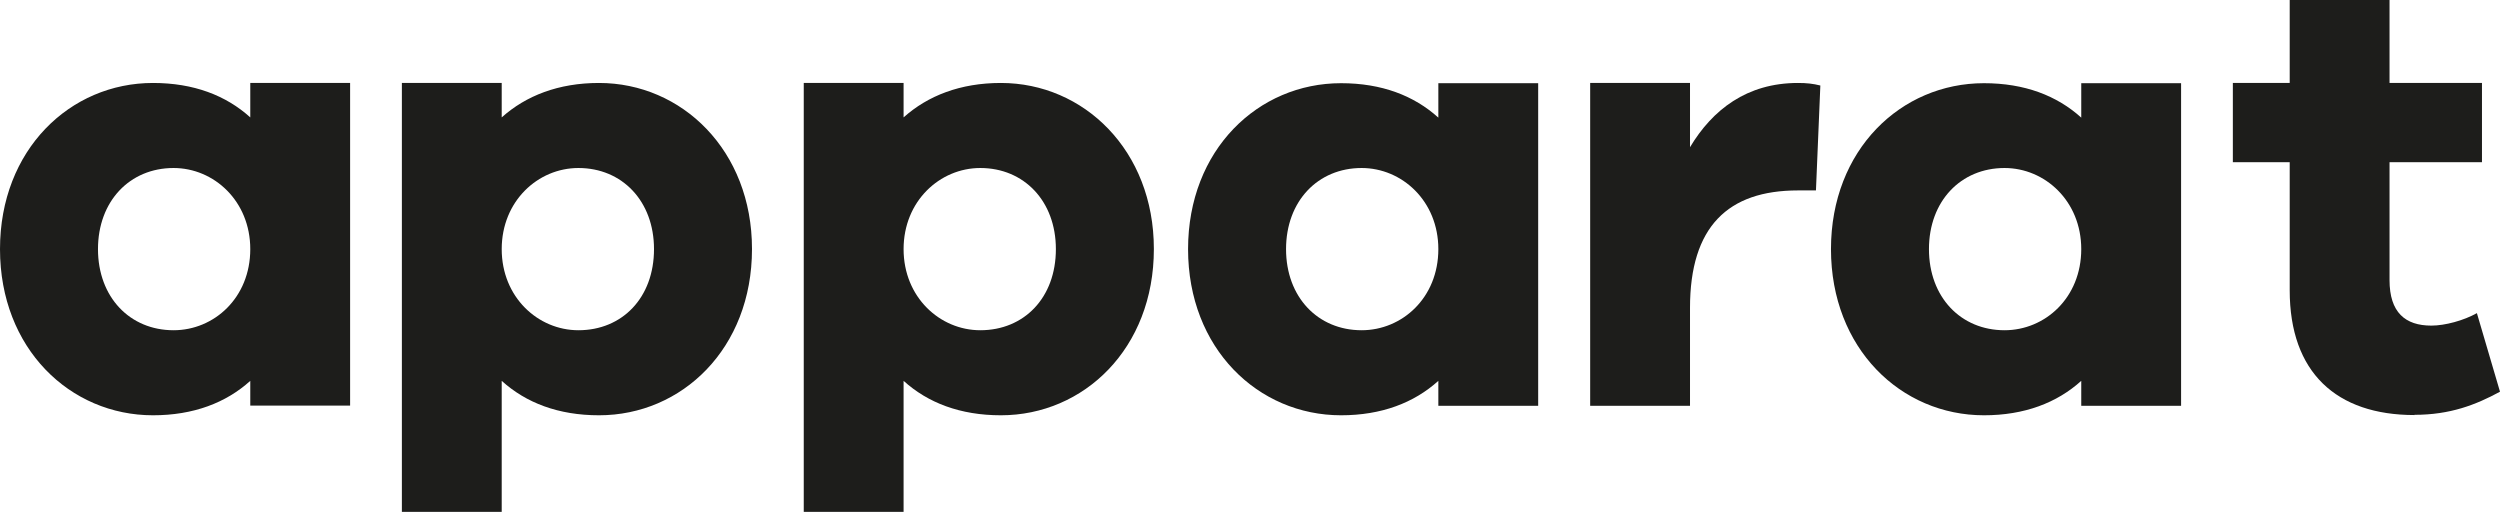
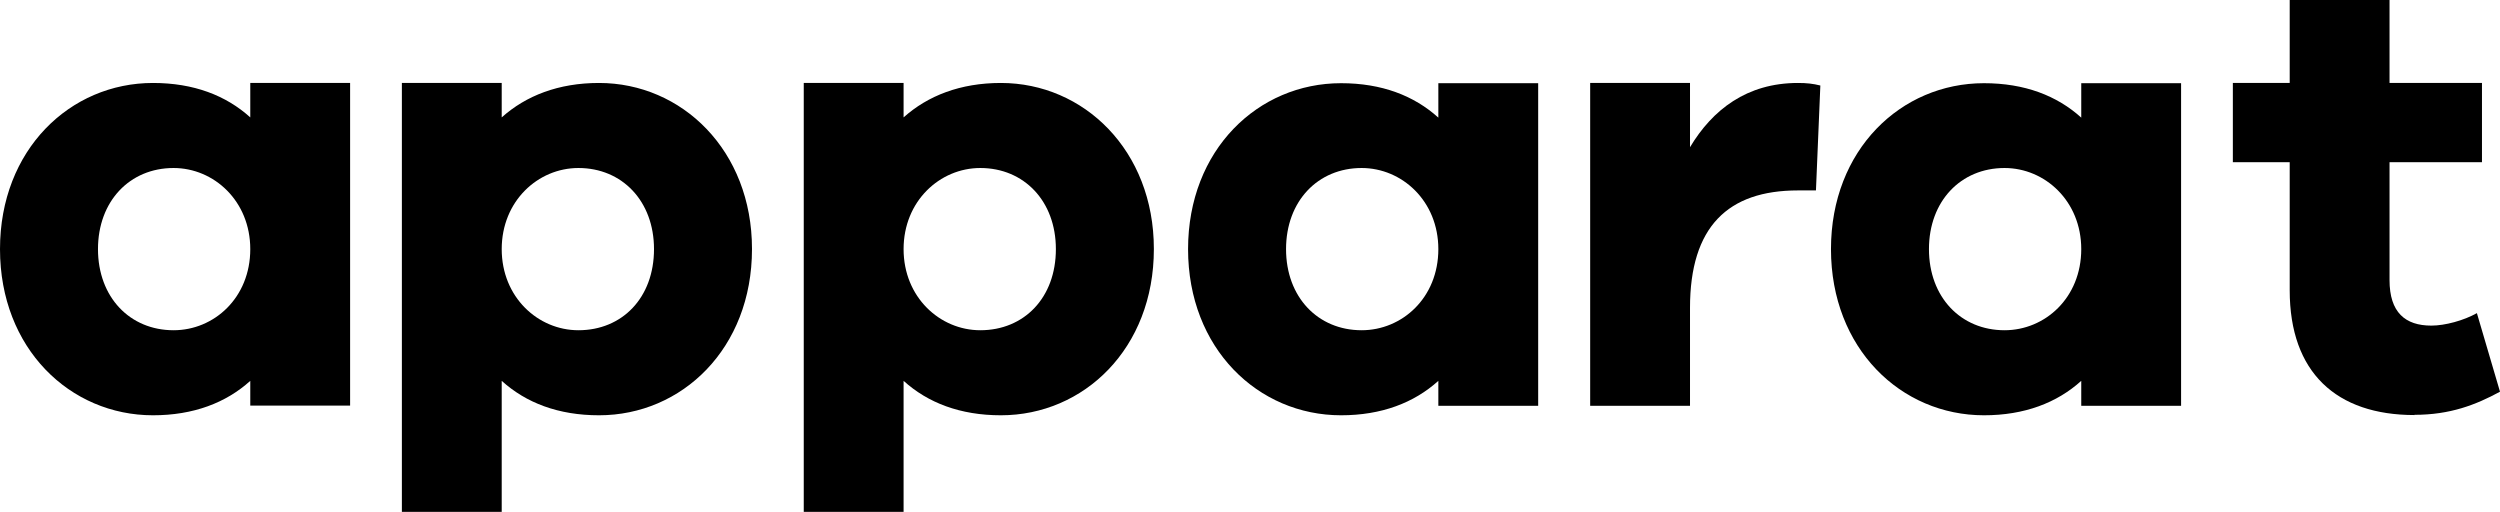
<svg xmlns="http://www.w3.org/2000/svg" id="Capa_2" viewBox="0 0 108.18 22.15">
  <defs>
    <style>.cls-1{fill:#1d1d1b;stroke-width:0px;}</style>
  </defs>
  <g id="Capa_1-2">
-     <path class="cls-1" d="m10.83,17.56v-1.08c-1.05.95-2.46,1.49-4.21,1.49-3.59,0-6.62-2.89-6.62-7.19S3.03,3.59,6.62,3.59c1.76,0,3.16.54,4.21,1.49v-1.49h4.32v13.96h-4.32Zm0-6.78c0-2.08-1.57-3.51-3.32-3.51-1.89,0-3.27,1.43-3.27,3.51s1.38,3.51,3.27,3.51c1.75,0,3.32-1.4,3.32-3.51Z" />
-     <path class="cls-1" d="m32.54,10.78c0,4.3-3.03,7.19-6.62,7.19-1.76,0-3.16-.54-4.21-1.49v5.67h-4.32V3.59h4.32v1.49c1.05-.94,2.46-1.49,4.21-1.49,3.59,0,6.62,2.92,6.62,7.18Zm-4.24,0c0-2.08-1.38-3.51-3.27-3.51-1.75,0-3.32,1.43-3.32,3.51s1.57,3.51,3.32,3.51c1.89,0,3.27-1.4,3.27-3.51Z" />
-     <path class="cls-1" d="m49.93,10.78c0,4.3-3.03,7.19-6.62,7.19-1.76,0-3.16-.54-4.21-1.49v5.67h-4.32V3.59h4.32v1.49c1.05-.94,2.46-1.49,4.21-1.49,3.59,0,6.62,2.92,6.62,7.18Zm-4.24,0c0-2.08-1.38-3.51-3.27-3.51-1.75,0-3.32,1.43-3.32,3.51s1.57,3.51,3.32,3.51c1.89,0,3.27-1.4,3.27-3.51Z" />
-     <path class="cls-1" d="m62.24,17.56v-1.08c-1.05.95-2.46,1.49-4.21,1.49-3.59,0-6.62-2.89-6.62-7.19s3.03-7.18,6.62-7.18c1.76,0,3.16.54,4.21,1.49v-1.49h4.32v13.96h-4.32Zm0-6.78c0-2.08-1.57-3.51-3.32-3.51-1.89,0-3.27,1.43-3.27,3.51s1.38,3.51,3.27,3.51c1.75,0,3.32-1.4,3.32-3.51Z" />
-     <path class="cls-1" d="m78.77,3.7l-.19,4.54h-.78c-3.03,0-4.67,1.57-4.67,5.08v4.24h-4.32V3.59h4.32v2.78c.97-1.62,2.46-2.78,4.67-2.78.38,0,.65.03.97.11Z" />
-     <path class="cls-1" d="m90.06,17.56v-1.08c-1.05.95-2.46,1.49-4.21,1.49-3.59,0-6.62-2.89-6.62-7.19s3.03-7.18,6.62-7.18c1.76,0,3.16.54,4.21,1.49v-1.49h4.32v13.96h-4.32Zm0-6.78c0-2.08-1.57-3.51-3.32-3.51-1.89,0-3.27,1.43-3.27,3.51s1.38,3.51,3.27,3.51c1.75,0,3.32-1.4,3.32-3.51Z" />
-     <path class="cls-1" d="m104.48,17.96c-3.38,0-5.4-1.84-5.4-5.4v-5.54h-2.46v-3.43h2.46V0h4.32v3.59h4v3.43h-4v5.1c0,1.4.68,1.97,1.81,1.97.59,0,1.4-.22,1.97-.54l1,3.4c-1.05.57-2.16,1-3.7,1Z" />
+     <path className="cls-1" d="m10.83,17.56v-1.08c-1.05.95-2.46,1.49-4.21,1.49-3.59,0-6.62-2.89-6.62-7.19S3.03,3.59,6.62,3.59c1.76,0,3.16.54,4.21,1.49v-1.49h4.32v13.96h-4.32Zm0-6.78c0-2.08-1.57-3.51-3.32-3.51-1.89,0-3.27,1.43-3.27,3.51s1.38,3.51,3.27,3.51c1.75,0,3.32-1.4,3.32-3.51Z" />
+     <path className="cls-1" d="m32.54,10.78c0,4.3-3.03,7.19-6.62,7.19-1.76,0-3.16-.54-4.21-1.49v5.67h-4.32V3.59h4.32v1.49c1.05-.94,2.46-1.49,4.21-1.49,3.59,0,6.62,2.92,6.62,7.18Zm-4.24,0c0-2.08-1.38-3.51-3.27-3.51-1.75,0-3.32,1.43-3.32,3.51s1.57,3.51,3.32,3.51c1.89,0,3.27-1.4,3.27-3.51Z" />
+     <path className="cls-1" d="m49.93,10.78c0,4.3-3.03,7.19-6.62,7.19-1.76,0-3.16-.54-4.21-1.49v5.67h-4.32V3.59h4.32v1.49c1.05-.94,2.46-1.49,4.21-1.49,3.59,0,6.62,2.92,6.62,7.18Zm-4.24,0c0-2.08-1.38-3.51-3.27-3.51-1.75,0-3.32,1.43-3.32,3.51s1.57,3.51,3.32,3.51c1.89,0,3.27-1.4,3.27-3.51Z" />
+     <path className="cls-1" d="m62.24,17.56v-1.08c-1.05.95-2.46,1.49-4.21,1.49-3.59,0-6.62-2.89-6.62-7.19s3.03-7.18,6.62-7.18c1.76,0,3.16.54,4.21,1.49v-1.49h4.32v13.96h-4.32Zm0-6.78c0-2.08-1.57-3.51-3.32-3.51-1.89,0-3.27,1.43-3.27,3.51s1.38,3.51,3.27,3.51c1.75,0,3.32-1.4,3.32-3.51Z" />
+     <path className="cls-1" d="m78.77,3.7l-.19,4.54h-.78c-3.03,0-4.67,1.57-4.67,5.08v4.24h-4.32V3.59h4.32v2.78c.97-1.62,2.46-2.78,4.67-2.78.38,0,.65.03.97.11Z" />
+     <path className="cls-1" d="m90.06,17.56v-1.08c-1.05.95-2.46,1.49-4.21,1.49-3.59,0-6.62-2.89-6.62-7.19s3.03-7.18,6.62-7.18c1.76,0,3.16.54,4.21,1.49v-1.49h4.32v13.96h-4.32Zm0-6.78c0-2.08-1.57-3.51-3.32-3.51-1.89,0-3.27,1.43-3.27,3.51s1.38,3.51,3.27,3.51c1.75,0,3.32-1.4,3.32-3.51Z" />
+     <path className="cls-1" d="m104.48,17.96c-3.38,0-5.4-1.84-5.4-5.4v-5.54h-2.46v-3.43h2.46V0h4.32v3.59h4v3.43h-4v5.1c0,1.4.68,1.97,1.81,1.97.59,0,1.4-.22,1.97-.54l1,3.4c-1.05.57-2.16,1-3.7,1Z" />
  </g>
</svg>
